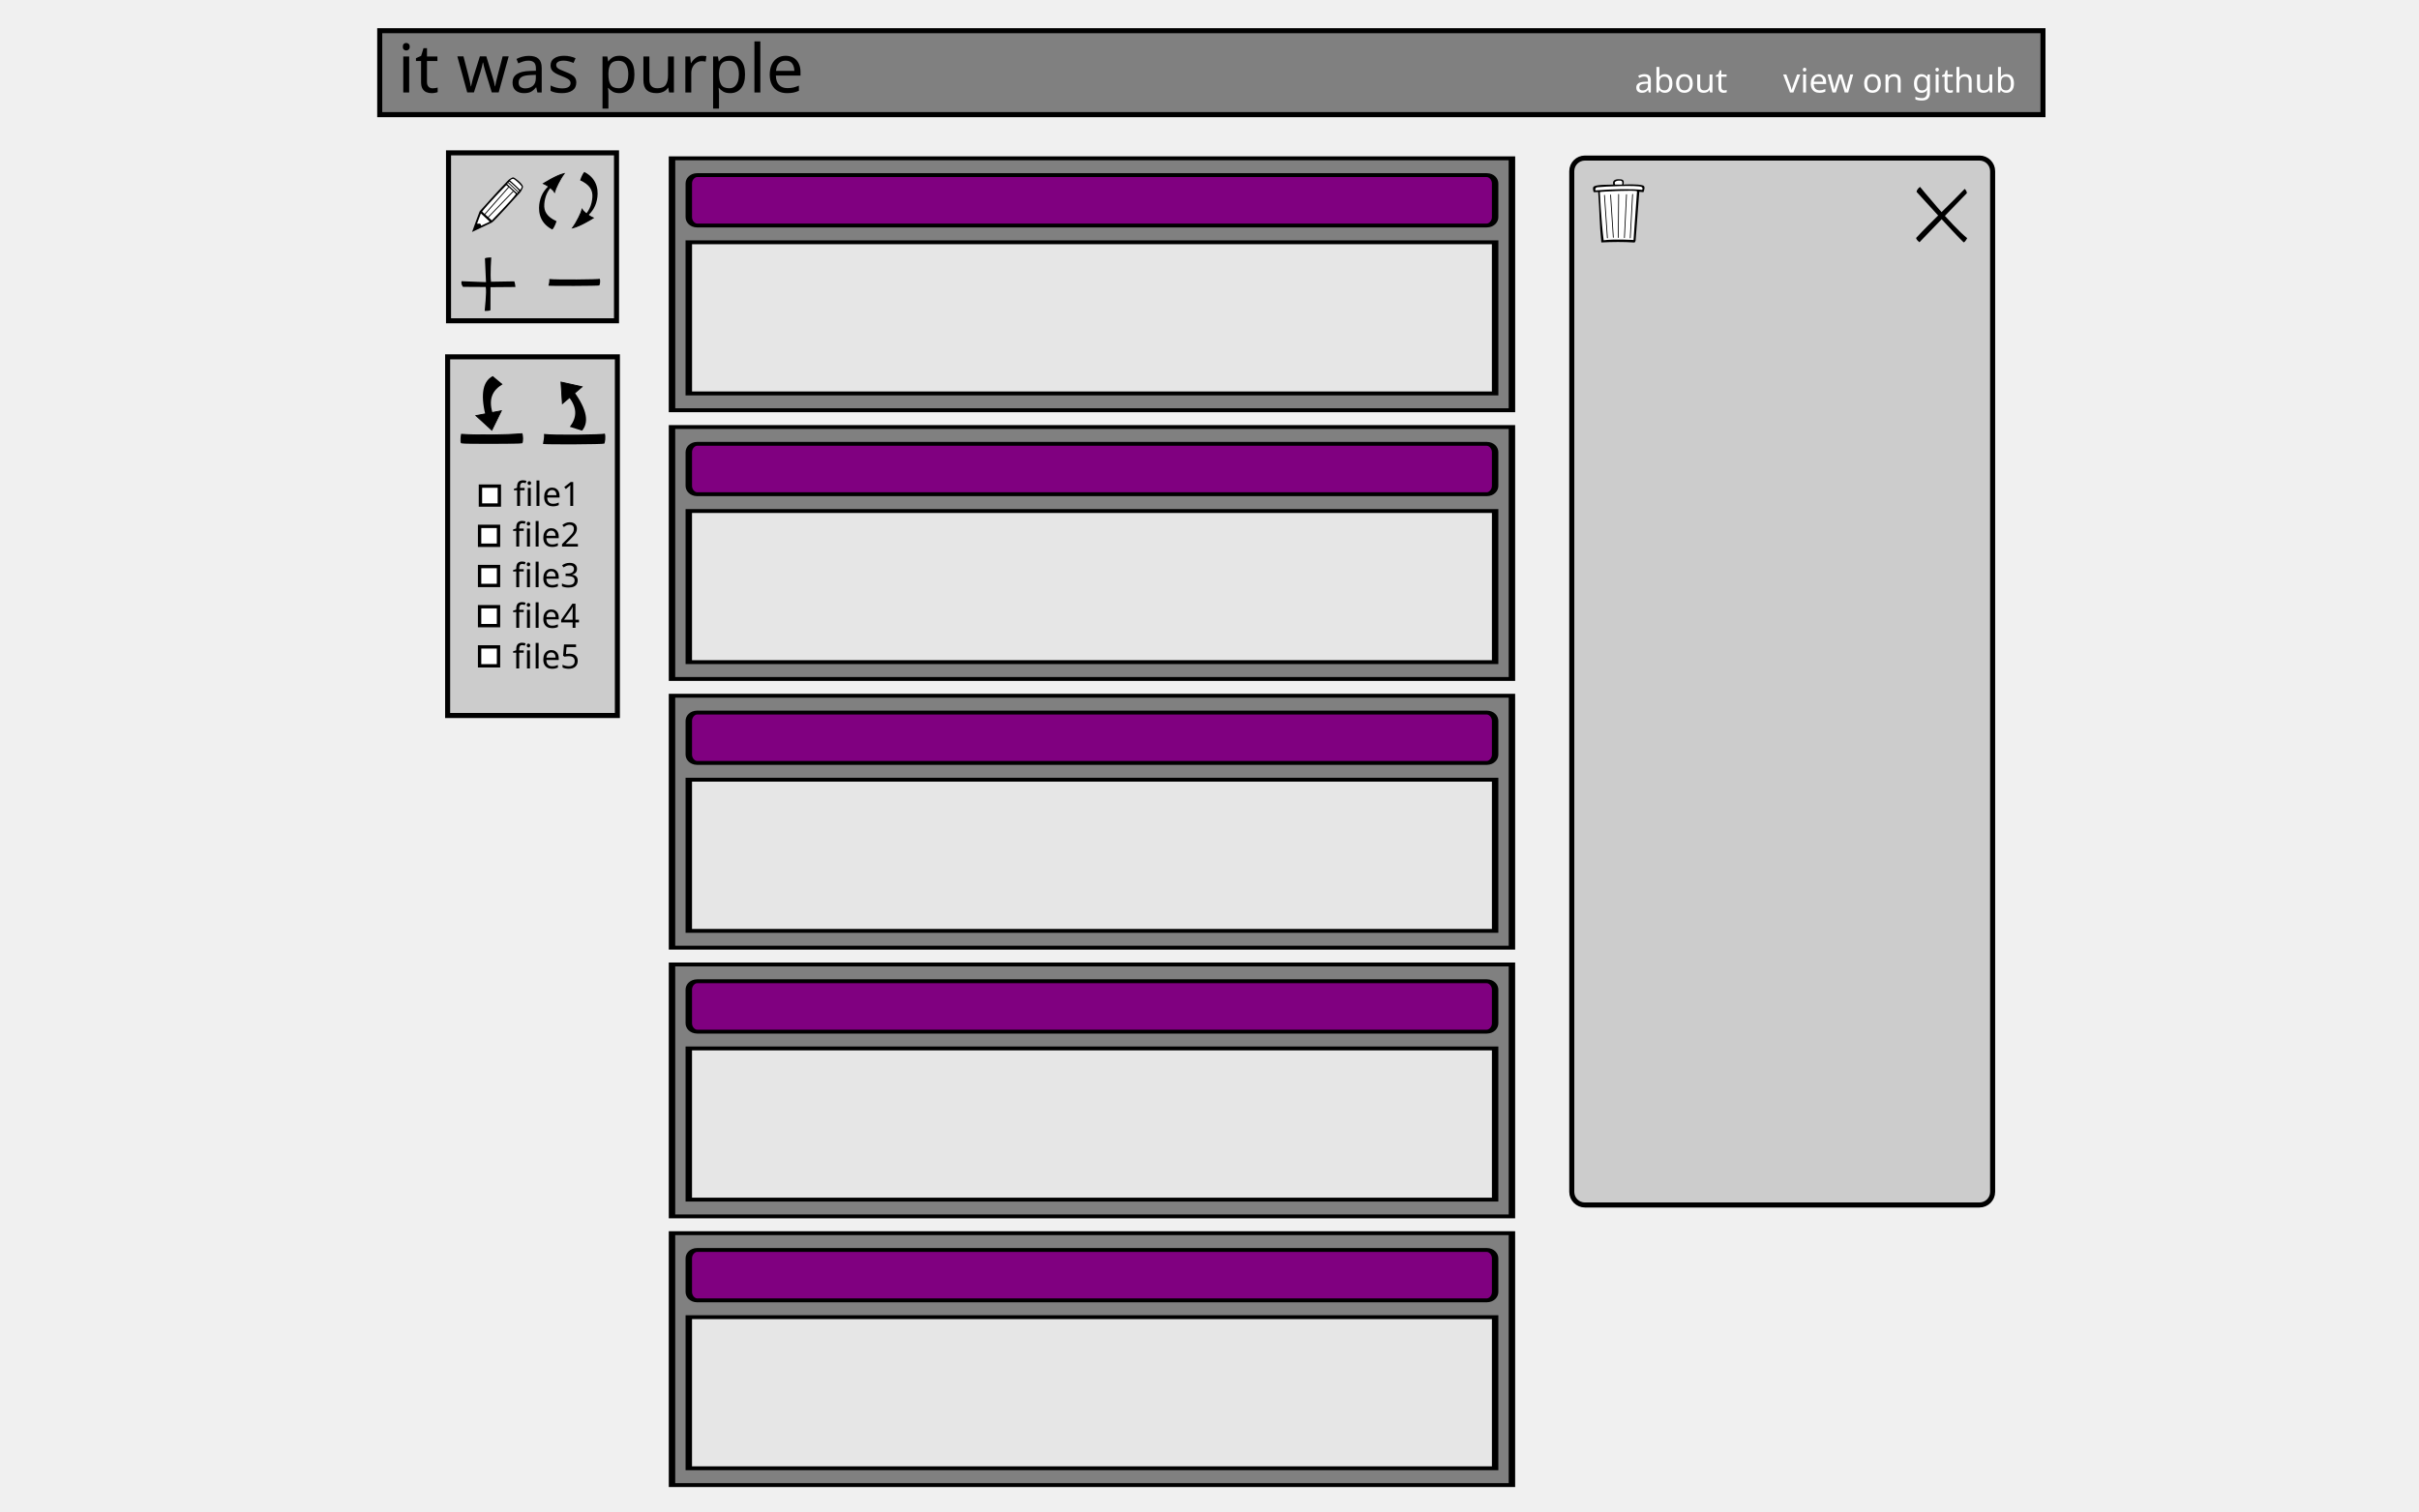
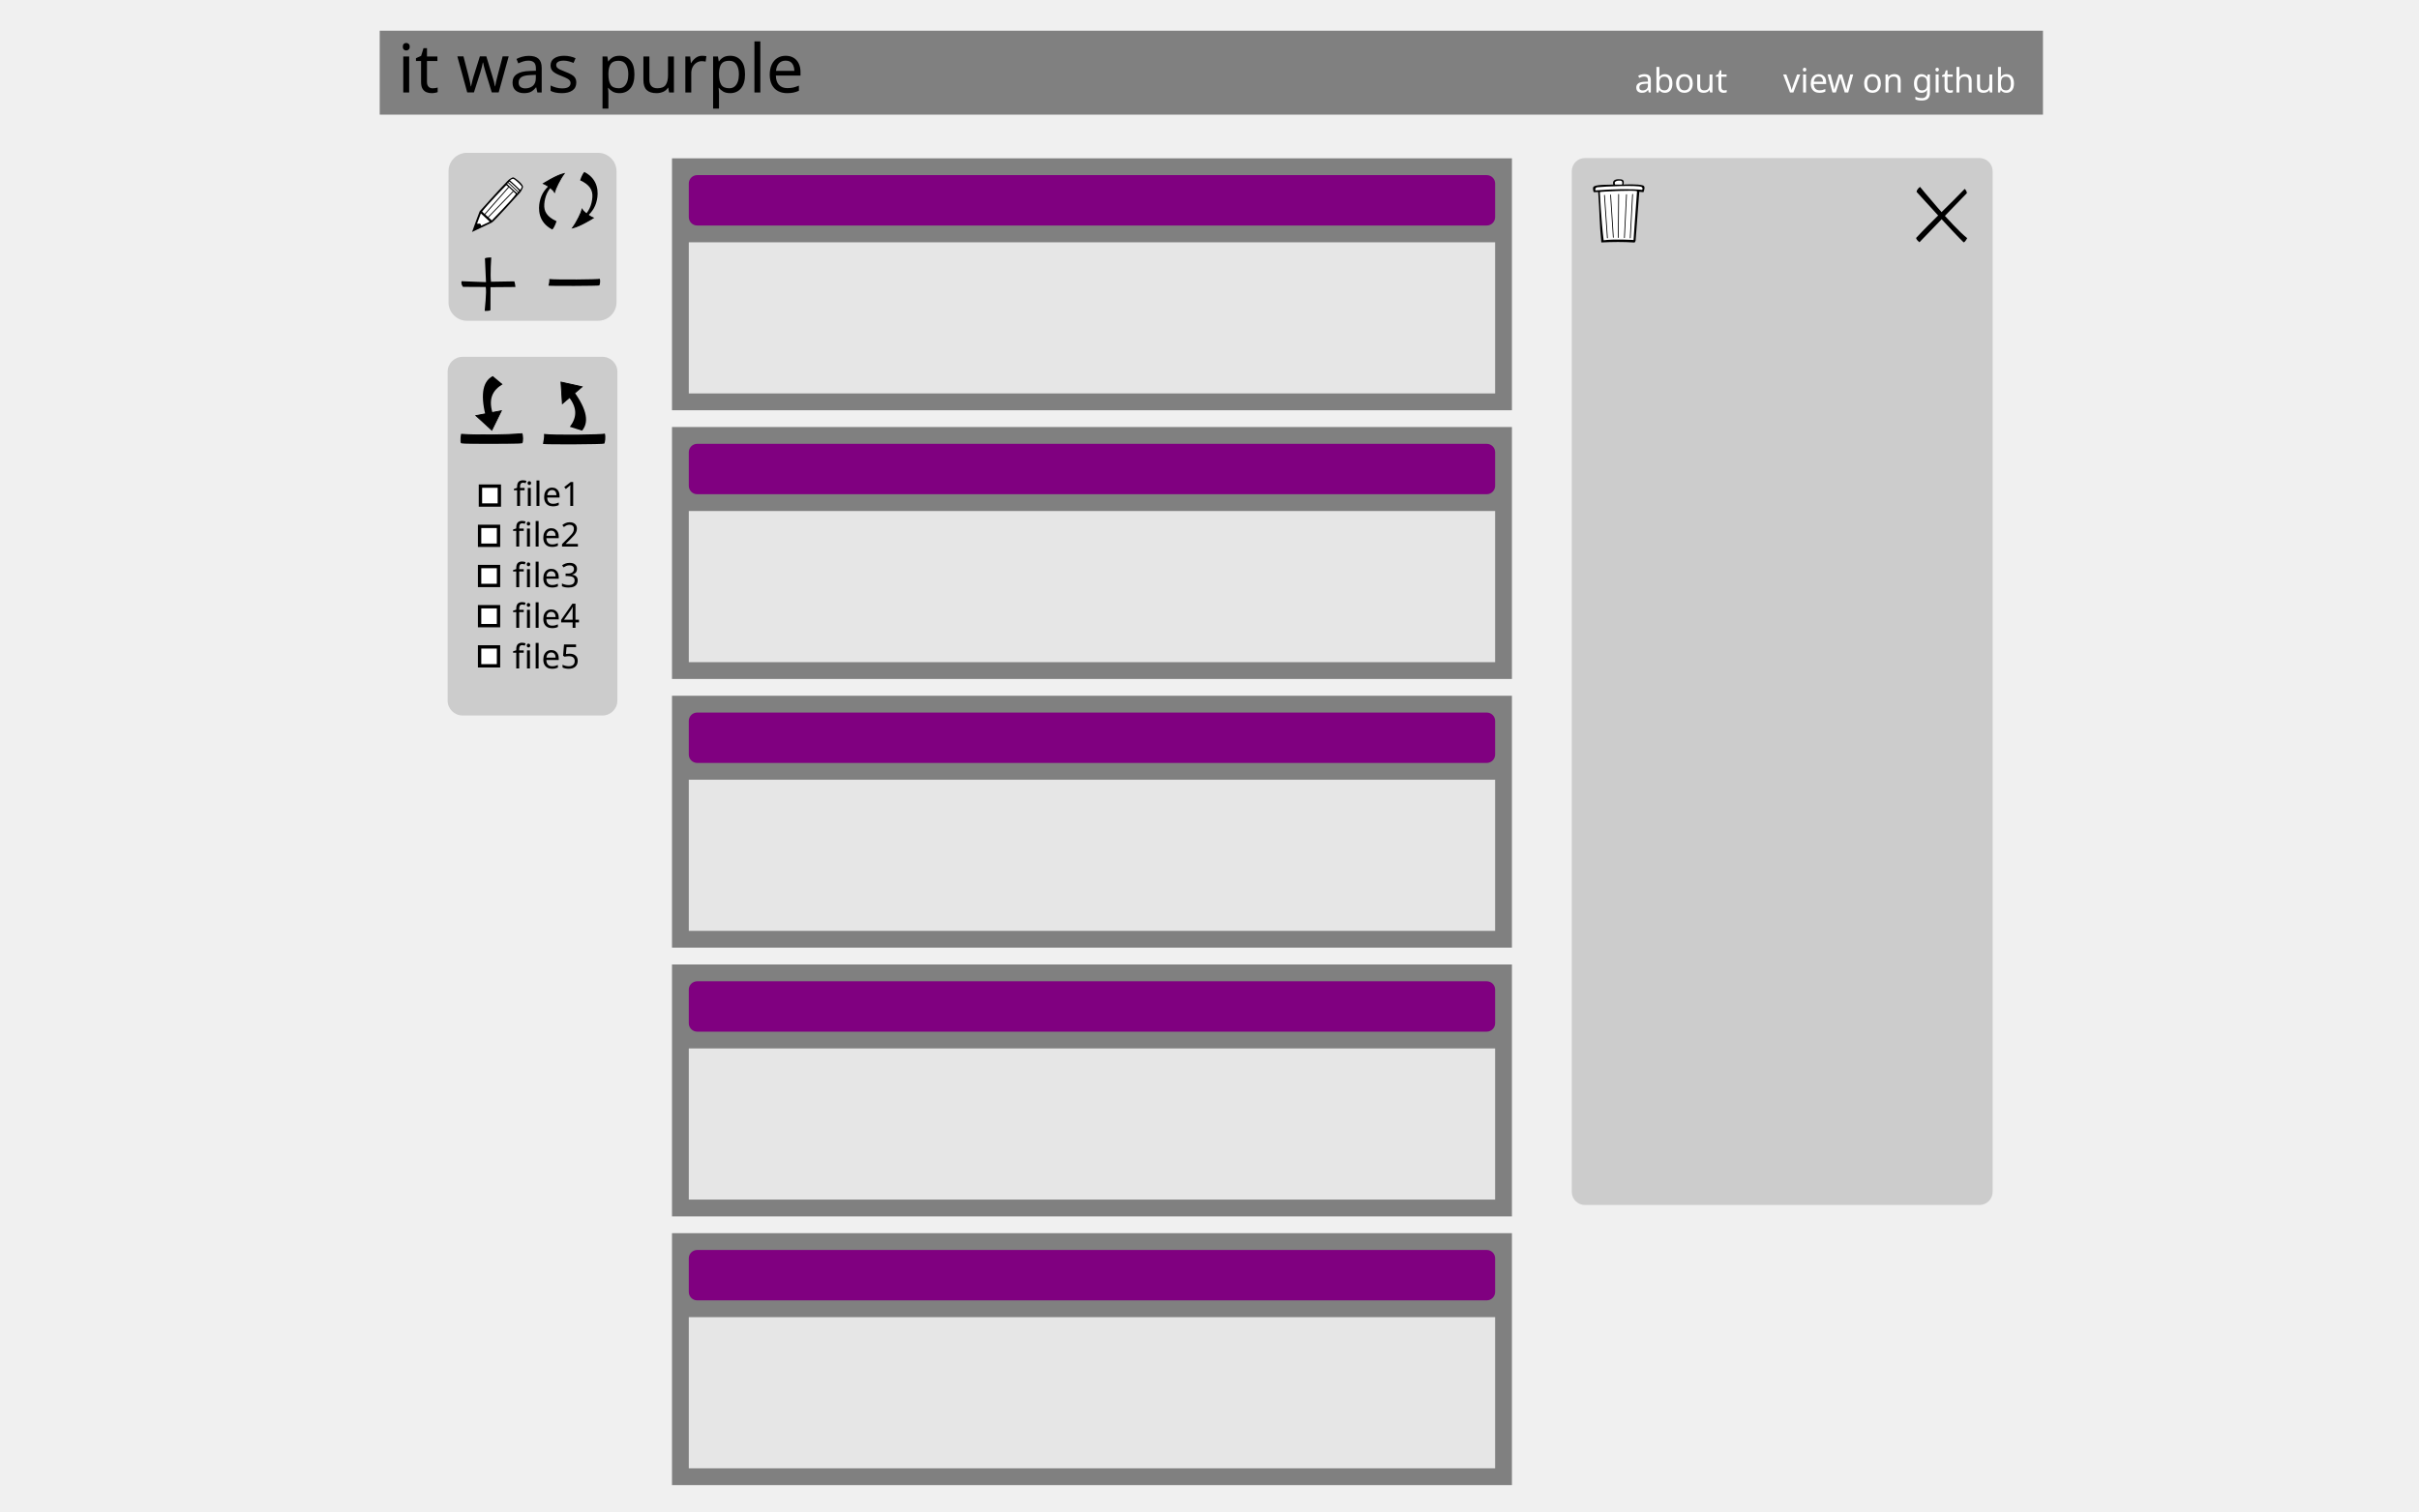
<svg xmlns="http://www.w3.org/2000/svg" xmlns:xlink="http://www.w3.org/1999/xlink" width="1440" height="900" id="svg3889" version="1.1">
  <defs id="defs3891" />
  <g id="layer1" transform="translate(0,-152.3622)">
    <g id="g4454" transform="translate(-403.4577,-351.566)">
      <rect y="952.362" x="0.773" height="100" width="100.984" id="rect4450" style="fill:none;stroke:#000000;stroke-width:1;stroke-linecap:round;stroke-linejoin:miter;stroke-miterlimit:4;stroke-opacity:1;stroke-dasharray:none" />
      <path transform="translate(0,952.3622)" d="m 55,50 c 0,2.761 -2.239,5 -5,5 -2.761,0 -5,-2.239 -5,-5 0,-2.761 2.239,-5 5,-5 2.761,0 5,2.239 5,5 z" id="path4452" style="fill:none;stroke:#000000;stroke-width:1;stroke-linecap:round;stroke-linejoin:miter;stroke-miterlimit:4;stroke-opacity:1;stroke-dasharray:none" />
    </g>
-     <rect style="fill:#cccccc;fill-opacity:1;stroke:#000000;stroke-width:3;stroke-linecap:round;stroke-linejoin:miter;stroke-miterlimit:4;stroke-opacity:1;stroke-dasharray:none" id="rect4307" width="100" height="100" x="267" y="243.362" />
+     <rect style="fill:#cccccc;fill-opacity:1;stroke:none;stroke-width:3;stroke-linecap:round;stroke-linejoin:miter;stroke-miterlimit:4;stroke-opacity:1;stroke-dasharray:none" id="rect4307" width="100" height="100" x="267" y="243.362" rx="10.988" ry="10.988" />
    <g id="g4470" style="stroke-width:5;stroke-miterlimit:4;stroke-dasharray:none" transform="matrix(0.5145341,0,0,0.5145341,213.494,-194.1883)">
      <path style="font-size:medium;font-style:normal;font-variant:normal;font-weight:normal;font-stretch:normal;text-indent:0;text-align:start;text-decoration:none;line-height:normal;letter-spacing:normal;word-spacing:normal;text-transform:none;direction:ltr;block-progression:tb;writing-mode:lr-tb;text-anchor:start;baseline-shift:baseline;color:#000000;fill:#000000;fill-opacity:1;stroke:none;stroke-width:5;marker:none;visibility:visible;display:inline;overflow:visible;enable-background:accumulate;font-family:Sans;-inkscape-font-specification:Sans" d="m 146.115,20.154 1.231,27.5 -28.269,-1.077 c -0.923,3.693 1.692,6.539 1.692,6.539 l 26.269,0.154 c 1.231,5.077 -1.231,27.654 -1.231,27.654 0,0 5.923,0.308 6.692,-0.923 l 0.077,-26.5 28.808,-0.231 c 0,0 -0.462,-5.462 -1.385,-6.539 l -26.885,0.462 c -1.077,-7.847 0.308,-28.115 0.308,-28.115 0,0 -6.077,0 -7.308,1.077 z" transform="translate(0,952.3622)" id="path4466" />
    </g>
    <g id="g4856" transform="matrix(0.5145341,0,0,0.5145341,209.6862,-242.5667)">
      <g style="stroke-width:5;stroke-miterlimit:4;stroke-dasharray:none" id="g4480">
        <path id="path4476" d="m 233.13,977.579 c -9.206,7.371 -14.176,13.36 -16.25,23.476 -1.574,7.679 -2.294,23.473 14.596,32.128 2.769,-2.769 4.894,-9.64 4.894,-9.64 -10.935,-5.043 -14.848,-11.261 -14.183,-19.774 0.665,-8.512 3.791,-17.074 12.067,-23.699 z" style="font-size:medium;font-style:normal;font-variant:normal;font-weight:normal;font-stretch:normal;text-indent:0;text-align:start;text-decoration:none;line-height:normal;letter-spacing:normal;word-spacing:normal;text-transform:none;direction:ltr;block-progression:tb;writing-mode:lr-tb;text-anchor:start;baseline-shift:baseline;color:#000000;fill:#000000;fill-opacity:1;stroke:none;stroke-width:5;marker:none;visibility:visible;display:inline;overflow:visible;enable-background:accumulate;font-family:Sans;-inkscape-font-specification:Sans" />
        <path style="fill:#000000;fill-opacity:1;stroke:#000000;stroke-width:1;stroke-linecap:butt;stroke-linejoin:miter;stroke-miterlimit:4;stroke-opacity:1;stroke-dasharray:none" d="m 245.242,968.359 c -5.231,7.078 -10.141,17.605 -11.218,21.605 -1.231,-2.616 -7.887,-7.955 -12.964,-9.955 0,0 15.412,-9.804 24.183,-11.65 z" id="path4478" />
      </g>
      <use height="100" width="300" transform="matrix(-1,0,0,-1,500,1999.724)" id="use4484" xlink:href="#g4480" y="0" x="0" />
    </g>
    <g transform="matrix(-0.5996569,0.8002572,-0.8002572,-0.5996569,832.1721,835.0028)" id="g4697">
      <path d="m 432.437,1132.938 2.125,1.312 -0.625,-2.406 -5.838,-22.146 c -0.365,-2.349 -25.594,-35.304 -25.594,-35.304 0,0 -2.424,-3.538 -3.749,-4.701 -1.446,-1.269 -3.981,-3.189 -4.823,-3.171 -3.97,0.08 -12.141,7.664 -12.545,9.023 -0.334,1.126 0.815,3.763 1.329,4.985 0.526,1.252 3.679,5.417 3.679,5.417 4.696,6.957 26.364,35.204 26.364,35.204 0.714,0.648 19.676,11.787 19.676,11.787 z" style="font-size:medium;font-style:normal;font-variant:normal;font-weight:normal;font-stretch:normal;text-indent:0;text-align:start;text-decoration:none;line-height:normal;letter-spacing:normal;word-spacing:normal;text-transform:none;direction:ltr;block-progression:tb;writing-mode:lr-tb;text-anchor:start;baseline-shift:baseline;color:#000000;fill:#000000;fill-opacity:1;stroke:none;stroke-width:2;marker:none;visibility:visible;display:inline;overflow:visible;enable-background:accumulate;font-family:Sans;-inkscape-font-specification:Sans" id="path4792" />
      <path id="rect4663" d="m 388.722,1085.229 c 1.098,-1.469 12.104,-9.07 12.104,-9.07 5.193,5.032 24.848,33.161 24.848,33.161 l -12.104,9.07 c -7.448,-8.386 -24.848,-33.161 -24.848,-33.161 z" style="font-size:medium;font-style:normal;font-variant:normal;font-weight:normal;font-stretch:normal;text-indent:0;text-align:start;text-decoration:none;line-height:normal;letter-spacing:normal;word-spacing:normal;text-transform:none;direction:ltr;block-progression:tb;writing-mode:lr-tb;text-anchor:start;baseline-shift:baseline;color:#000000;fill:#ffffff;fill-opacity:1;stroke:none;stroke-width:1;marker:none;visibility:visible;display:inline;overflow:visible;enable-background:accumulate;font-family:Sans;-inkscape-font-specification:Sans" />
      <path transform="matrix(0.8002572,-0.5996569,0.5996569,0.8002572,30.76365,1176.153)" id="path4665" d="m 341.375,185.875 4.594,11.562 c 1.387,0.162 2.095,-4.136 5.156,-1.188 l 4.188,-10.281 z" style="font-size:medium;font-style:normal;font-variant:normal;font-weight:normal;font-stretch:normal;text-indent:0;text-align:start;text-decoration:none;line-height:normal;letter-spacing:normal;word-spacing:normal;text-transform:none;direction:ltr;block-progression:tb;writing-mode:lr-tb;text-anchor:start;baseline-shift:baseline;color:#000000;fill:#ffffff;fill-opacity:1;stroke:none;stroke-width:2;marker:none;visibility:visible;display:inline;overflow:visible;enable-background:accumulate;font-family:Sans;-inkscape-font-specification:Sans" />
      <path id="rect4673" d="m -325.741,1090.552 c 1.458,0.325 1.537,4.188 1.537,4.188 -2.378,-0.256 -15.743,-0.146 -15.743,-0.146 -0.77,-0.01 0.412,-3.343 1.281,-3.953 0.868,-0.609 8.764,-1.018 12.925,-0.089 z" style="fill:#ffffff;fill-opacity:1;stroke:none" transform="matrix(0.8002572,-0.5996569,0.5996569,0.8002572,0,0)" />
      <path id="rect4669" d="m 385.343,1081.012 c 0.201,-0.763 11.916,-9.233 12.55,-9.129 0.813,0.133 2.549,2.541 2.174,2.901 -0.885,0.85 -12.203,9.172 -12.55,9.129 -0.417,-0.051 -2.272,-2.529 -2.174,-2.901 z" style="font-size:medium;font-style:normal;font-variant:normal;font-weight:normal;font-stretch:normal;text-indent:0;text-align:start;text-decoration:none;line-height:normal;letter-spacing:normal;word-spacing:normal;text-transform:none;direction:ltr;block-progression:tb;writing-mode:lr-tb;text-anchor:start;baseline-shift:baseline;color:#000000;fill:#ffffff;fill-opacity:1;fill-rule:nonzero;stroke:none;stroke-width:2;marker:none;visibility:visible;display:inline;overflow:visible;enable-background:accumulate;font-family:Sans;-inkscape-font-specification:Sans" />
      <path style="fill:none;stroke:#000000;stroke-width:1px;stroke-linecap:butt;stroke-linejoin:miter;stroke-opacity:1" d="m 385.391,1083.053 14.288,-10.273" id="path4671" />
      <path style="fill:none;stroke:#000000;stroke-width:1px;stroke-linecap:butt;stroke-linejoin:miter;stroke-opacity:1" d="m 391.305,1082.732 c 0.353,0.471 26.381,33.896 26.381,33.896" id="path4677" />
      <path style="fill:none;stroke:#000000;stroke-width:1px;stroke-linecap:butt;stroke-linejoin:miter;stroke-opacity:1" d="m 421.681,1113.225 -24.692,-34.917" id="path4679" />
    </g>
    <use height="100" width="700" transform="matrix(0.3469811,-0.3799335,0.3799335,0.3469811,206.6645,-11.59684)" id="use4770" xlink:href="#g4697" y="0" x="0" />
    <path style="fill:#000000;fill-opacity:1;stroke:none" d="m 326.995,318.498 c 4.454,0.505 29.032,0.271 30.005,-0.136 0.55,1.221 0.085,3.654 -0.254,3.959 -0.212,0.305 -28.712,0.424 -30.259,0.136 0.254,-0.848 0.677,-2.873 0.508,-3.959 z" id="path4832" />
-     <rect style="fill:#cccccc;fill-opacity:1;stroke:#000000;stroke-width:3;stroke-linecap:round;stroke-linejoin:miter;stroke-miterlimit:4;stroke-opacity:1;stroke-dasharray:none" id="rect4209" width="250.534" height="623.377" x="935.659" y="246.469" ry="7.833" />
+     <rect style="fill:#cccccc;fill-opacity:1;stroke:none;stroke-width:3;stroke-linecap:round;stroke-linejoin:miter;stroke-miterlimit:4;stroke-opacity:1;stroke-dasharray:none" id="rect4209" width="250.534" height="623.377" x="935.659" y="246.469" ry="7.833" />
    <g id="cross" style="stroke-width:5;stroke-miterlimit:4;stroke-dasharray:none" transform="matrix(0.4772384,0,0,0.4997331,1132.226,-220.1916)">
      <path style="font-size:medium;font-style:normal;font-variant:normal;font-weight:normal;font-stretch:normal;text-indent:0;text-align:start;text-decoration:none;line-height:normal;letter-spacing:normal;word-spacing:normal;text-transform:none;direction:ltr;block-progression:tb;writing-mode:lr-tb;text-anchor:start;baseline-shift:baseline;color:#000000;fill:#000000;fill-opacity:1;stroke:none;stroke-width:5;marker:none;visibility:visible;display:inline;overflow:visible;enable-background:accumulate;font-family:Sans;-inkscape-font-specification:Sans" d="m 22.543,968.187 c 0,0 -4.106,2.583 -4.324,5.956 0,0 48.794,51.405 58.694,60.109 1.741,0 4.427,-4.992 4.427,-4.992 -19.128,-14.578 -58.797,-61.073 -58.797,-61.073 z" id="path4458" />
      <path style="font-size:medium;font-style:normal;font-variant:normal;font-weight:normal;font-stretch:normal;text-indent:0;text-align:start;text-decoration:none;line-height:normal;letter-spacing:normal;word-spacing:normal;text-transform:none;direction:ltr;block-progression:tb;writing-mode:lr-tb;text-anchor:start;baseline-shift:baseline;color:#000000;fill:#000000;fill-opacity:1;stroke:none;stroke-width:5;marker:none;visibility:visible;display:inline;overflow:visible;enable-background:accumulate;font-family:Sans;-inkscape-font-specification:Sans" d="m 78.219,970.581 c -17.081,17.19 -41.287,38.567 -60.544,58.368 0,2.393 4.106,5.194 4.106,5.194 l 59.13,-58.477 c 0,-2.937 -2.692,-5.086 -2.692,-5.086 z" id="path4460" />
    </g>
    <g id="g4845" transform="matrix(0.4772384,0,0,0.4997331,652.8349,-222.5692)">
      <path id="path4826" d="m 651.031,963.831 c -5.431,0.012 -7.874,2.272 -6.656,6.287 -3.361,0.468 -19.228,-0.303 -23.917,2.135 -2.156,1.121 -1.307,4.441 -0.52,6.953 1.573,0 4.055,-0.114 5.628,-0.114 1.67,20 1.68,39.874 3.93,60.033 14.274,-0.643 27.021,-0.803 41.536,0.08 0,0 1.069,-1.234 1.228,-2.369 1.609,-19.344 2.97,-38.685 4.579,-58.029 1.552,0 3.672,0.398 5.224,0.398 1.012,-2.479 2.518,-6.937 -0.513,-7.956 -6.149,-2.066 -24.428,-1.096 -24.428,-1.096 1.577,-5.965 -1.771,-6.333 -6.09,-6.323 z" style="font-size:medium;font-style:normal;font-variant:normal;font-weight:normal;font-stretch:normal;text-indent:0;text-align:start;text-decoration:none;line-height:normal;letter-spacing:normal;word-spacing:normal;text-transform:none;direction:ltr;block-progression:tb;writing-mode:lr-tb;text-anchor:start;baseline-shift:baseline;color:#000000;fill:#000000;fill-opacity:1;stroke:none;stroke-width:3;marker:none;visibility:visible;display:inline;overflow:visible;enable-background:accumulate;font-family:Sans;-inkscape-font-specification:Sans" />
      <path id="path4725" d="m 627.656,979.123 c 1.08,-0.625 45.172,-2.618 46.365,-0.913 l -4.365,58.009 c 0,0 -23.67,-1.446 -37.25,0.321 -3.134,-23.223 -4.75,-57.418 -4.75,-57.418 z" style="font-size:medium;font-style:normal;font-variant:normal;font-weight:normal;font-stretch:normal;text-indent:0;text-align:start;text-decoration:none;line-height:normal;letter-spacing:normal;word-spacing:normal;text-transform:none;direction:ltr;block-progression:tb;writing-mode:lr-tb;text-anchor:start;baseline-shift:baseline;color:#000000;fill:#ffffff;fill-opacity:1;stroke:none;stroke-width:3;marker:none;visibility:visible;display:inline;overflow:visible;enable-background:accumulate;font-family:Sans;-inkscape-font-specification:Sans" />
      <path id="path4727" d="m 679.376,972.923 c 1.101,0.432 2.316,1.961 0.909,3.558 -12.306,-1.346 -37.474,-0.944 -58.123,0.647 -0.7,-1.584 0.352,-3.551 2.097,-3.744 9.037,-1.003 49.728,-2.573 55.118,-0.461 z" style="font-size:medium;font-style:normal;font-variant:normal;font-weight:normal;font-stretch:normal;text-indent:0;text-align:start;text-decoration:none;line-height:normal;letter-spacing:normal;word-spacing:normal;text-transform:none;direction:ltr;block-progression:tb;writing-mode:lr-tb;text-anchor:start;baseline-shift:baseline;color:#000000;fill:#ffffff;fill-opacity:1;stroke:none;stroke-width:3;marker:none;visibility:visible;display:inline;overflow:visible;enable-background:accumulate;font-family:Sans;-inkscape-font-specification:Sans" />
      <path id="path4729" d="m 650.577,965.503 c 1.29,1.3e-4 3.109,-0.279 4.187,0.439 1.24,0.826 0.927,3.561 0.58,4.245 -2.875,0 -5.75,0 -8.625,0 -0.373,-0.748 -0.549,-1.614 -0.423,-2.449 0.206,-1.366 2.993,-2.236 4.281,-2.236 z" style="font-size:medium;font-style:normal;font-variant:normal;font-weight:normal;font-stretch:normal;text-indent:0;text-align:start;text-decoration:none;line-height:normal;letter-spacing:normal;word-spacing:normal;text-transform:none;direction:ltr;block-progression:tb;writing-mode:lr-tb;text-anchor:start;baseline-shift:baseline;color:#000000;fill:#ffffff;fill-opacity:1;stroke:none;stroke-width:2;marker:none;visibility:visible;display:inline;overflow:visible;enable-background:accumulate;font-family:Sans;-inkscape-font-specification:Sans" />
      <path id="path4731" d="m 633.39,982.923 3.657,50.759" style="fill:none;stroke:#000000;stroke-width:1px;stroke-linecap:round;stroke-linejoin:miter;stroke-opacity:1" />
      <path id="path4733" d="m 644.453,1033.056 -3.412,-50.518" style="fill:none;stroke:#000000;stroke-width:1px;stroke-linecap:round;stroke-linejoin:miter;stroke-opacity:1" />
      <path id="path4735" d="m 651.089,981.894 -0.45,51.323" style="fill:none;stroke:#000000;stroke-width:1px;stroke-linecap:round;stroke-linejoin:miter;stroke-opacity:1" />
      <path id="path4737" d="m 658.304,1033.425 2.577,-51.273" style="fill:none;stroke:#000000;stroke-width:1px;stroke-linecap:round;stroke-linejoin:miter;stroke-opacity:1" />
      <path id="path4739" d="m 668.481,981.894 -2.917,51.869" style="fill:none;stroke:#000000;stroke-width:1px;stroke-linecap:round;stroke-linejoin:miter;stroke-opacity:1" />
    </g>
    <g id="g4188" transform="matrix(1.235502,0,0,0.74375,-33.06283,97.78028)">
-       <rect transform="translate(0,152.3622)" y="47.773" x="350.541" height="201.681" width="404.694" id="rect3410" style="fill:#808080;fill-opacity:1;stroke:#000000;stroke-width:3.13;stroke-miterlimit:4;stroke-dasharray:none" />
-       <rect transform="translate(0,152.3622)" y="115" x="358.635" height="121.008" width="388.506" id="rect4184" style="fill:#e6e6e6;fill-opacity:1;stroke:#000000;stroke-width:3.13;stroke-linecap:round;stroke-linejoin:miter;stroke-miterlimit:4;stroke-opacity:1;stroke-dasharray:none" />
-       <rect rx="4.047" ry="6.723" y="213.581" x="358.635" height="40.336" width="388.506" id="rect4186" style="fill:#800080;fill-opacity:1;stroke:#000000;stroke-width:3.101;stroke-linecap:round;stroke-linejoin:miter;stroke-miterlimit:4;stroke-opacity:1;stroke-dasharray:none" />
+       <rect transform="translate(0,152.3622)" y="47.773" x="350.541" height="201.681" width="404.694" id="rect3410" style="fill:#808080;fill-opacity:1;stroke:none;stroke-width:3.13;stroke-miterlimit:4;stroke-dasharray:none" />
+       <rect transform="translate(0,152.3622)" y="115" x="358.635" height="121.008" width="388.506" id="rect4184" style="fill:#e6e6e6;fill-opacity:1;stroke:none;stroke-width:3.13;stroke-linecap:round;stroke-linejoin:miter;stroke-miterlimit:4;stroke-opacity:1;stroke-dasharray:none" />
+       <rect rx="4.047" ry="6.723" y="213.581" x="358.635" height="40.336" width="388.506" id="rect4186" style="fill:#800080;fill-opacity:1;stroke:none;stroke-width:3.101;stroke-linecap:round;stroke-linejoin:miter;stroke-miterlimit:4;stroke-opacity:1;stroke-dasharray:none" />
    </g>
-     <rect style="fill:#808080;fill-opacity:1;stroke:#000000;stroke-width:3;stroke-linecap:round;stroke-linejoin:miter;stroke-miterlimit:4;stroke-opacity:1;stroke-dasharray:none" id="rect4305" width="990.108" height="49.968" x="226.047" y="170.647" ry="0" />
-     <g transform="matrix(1.235502,0,0,0.74375,-33.06283,257.7803)" id="g4311">
-       <rect style="fill:#808080;fill-opacity:1;stroke:#000000;stroke-width:3.101;stroke-miterlimit:4;stroke-dasharray:none" id="rect4313" width="404.694" height="201.681" x="350.541" y="47.773" transform="translate(0,152.3622)" />
-       <rect style="fill:#e6e6e6;fill-opacity:1;stroke:#000000;stroke-width:3.101;stroke-linecap:round;stroke-linejoin:miter;stroke-miterlimit:4;stroke-opacity:1;stroke-dasharray:none" id="rect4315" width="388.506" height="121.008" x="358.635" y="115" transform="translate(0,152.3622)" />
-       <rect style="fill:#800080;fill-opacity:1;stroke:#000000;stroke-width:3.101;stroke-linecap:round;stroke-linejoin:miter;stroke-miterlimit:4;stroke-opacity:1;stroke-dasharray:none" id="rect4317" width="388.506" height="40.336" x="358.635" y="213.581" ry="6.723" rx="4.047" />
-     </g>
-     <g id="g4319" transform="matrix(1.235502,0,0,0.74375,-33.06283,417.7803)">
-       <rect transform="translate(0,152.3622)" y="47.773" x="350.541" height="201.681" width="404.694" id="rect4321" style="fill:#808080;fill-opacity:1;stroke:#000000;stroke-width:3.101;stroke-miterlimit:4;stroke-dasharray:none" />
-       <rect transform="translate(0,152.3622)" y="115" x="358.635" height="121.008" width="388.506" id="rect4323" style="fill:#e6e6e6;fill-opacity:1;stroke:#000000;stroke-width:3.101;stroke-linecap:round;stroke-linejoin:miter;stroke-miterlimit:4;stroke-opacity:1;stroke-dasharray:none" />
-       <rect rx="4.047" ry="6.723" y="213.581" x="358.635" height="40.336" width="388.506" id="rect4325" style="fill:#800080;fill-opacity:1;stroke:#000000;stroke-width:3.101;stroke-linecap:round;stroke-linejoin:miter;stroke-miterlimit:4;stroke-opacity:1;stroke-dasharray:none" />
-     </g>
-     <g transform="matrix(1.235502,0,0,0.74375,-33.06283,577.7803)" id="g4327">
-       <rect style="fill:#808080;fill-opacity:1;stroke:#000000;stroke-width:3.101;stroke-miterlimit:4;stroke-dasharray:none" id="rect4329" width="404.694" height="201.681" x="350.541" y="47.773" transform="translate(0,152.3622)" />
-       <rect style="fill:#e6e6e6;fill-opacity:1;stroke:#000000;stroke-width:3.101;stroke-linecap:round;stroke-linejoin:miter;stroke-miterlimit:4;stroke-opacity:1;stroke-dasharray:none" id="rect4331" width="388.506" height="121.008" x="358.635" y="115" transform="translate(0,152.3622)" />
-       <rect style="fill:#800080;fill-opacity:1;stroke:#000000;stroke-width:3.101;stroke-linecap:round;stroke-linejoin:miter;stroke-miterlimit:4;stroke-opacity:1;stroke-dasharray:none" id="rect4333" width="388.506" height="40.336" x="358.635" y="213.581" ry="6.723" rx="4.047" />
-     </g>
-     <g id="g4335" transform="matrix(1.235502,0,0,0.74375,-33.06283,737.7803)">
-       <rect transform="translate(0,152.3622)" y="47.773" x="350.541" height="201.681" width="404.694" id="rect4337" style="fill:#808080;fill-opacity:1;stroke:#000000;stroke-width:3.101;stroke-miterlimit:4;stroke-dasharray:none" />
-       <rect transform="translate(0,152.3622)" y="115" x="358.635" height="121.008" width="388.506" id="rect4339" style="fill:#e6e6e6;fill-opacity:1;stroke:#000000;stroke-width:3.101;stroke-linecap:round;stroke-linejoin:miter;stroke-miterlimit:4;stroke-opacity:1;stroke-dasharray:none" />
-       <rect rx="4.047" ry="6.723" y="213.581" x="358.635" height="40.336" width="388.506" id="rect4341" style="fill:#800080;fill-opacity:1;stroke:#000000;stroke-width:3.101;stroke-linecap:round;stroke-linejoin:miter;stroke-miterlimit:4;stroke-opacity:1;stroke-dasharray:none" />
-     </g>
+     <rect style="fill:#808080;fill-opacity:1;stroke:none;stroke-width:3;stroke-linecap:round;stroke-linejoin:miter;stroke-miterlimit:4;stroke-opacity:1;stroke-dasharray:none" id="rect4305" width="990.108" height="49.968" x="226.047" y="170.647" ry="0" />
    <text xml:space="preserve" style="font-size:40px;font-style:normal;font-weight:normal;line-height:125%;letter-spacing:0px;word-spacing:0px;fill:#000000;fill-opacity:1;stroke:none;font-family:Sans" x="236.655" y="207.425" id="text4343">
      <tspan id="tspan4345" x="236.655" y="207.425">it was purple</tspan>
    </text>
    <text xml:space="preserve" style="font-size:40px;font-style:normal;font-weight:normal;line-height:125%;letter-spacing:0px;word-spacing:0px;fill:#ffffff;fill-opacity:1;stroke:none;font-family:Sans" x="973.133" y="207.425" id="text4347">
      <tspan id="tspan4349" x="973.133" y="207.425" style="font-size:20px;fill:#ffffff">about</tspan>
    </text>
    <text xml:space="preserve" style="font-size:20px;font-style:normal;font-weight:normal;line-height:125%;letter-spacing:0px;word-spacing:0px;fill:#ffffff;fill-opacity:1;stroke:none;font-family:Sans" x="1061.501" y="207.425" id="text4351">
      <tspan x="1061.501" y="207.425" id="tspan4355">view on github</tspan>
    </text>
-     <rect style="fill:#cccccc;fill-opacity:1;stroke:#000000;stroke-width:3;stroke-linecap:round;stroke-linejoin:miter;stroke-miterlimit:4;stroke-opacity:1;stroke-dasharray:none" id="rect4359" width="101.055" height="213.555" x="266.472" y="364.835" ry="0" />
+     <rect style="fill:#cccccc;fill-opacity:1;stroke:none;stroke-width:3;stroke-linecap:round;stroke-linejoin:miter;stroke-miterlimit:4;stroke-opacity:1;stroke-dasharray:none" id="rect4359" width="101.055" height="213.555" x="266.472" y="364.835" ry="8.895" />
    <g id="g4657" transform="matrix(0.5145341,0,0,0.5145341,61.18237,-117.6607)">
      <path style="fill:#000000;fill-opacity:1;stroke:#000000;stroke-width:1;stroke-linecap:round;stroke-linejoin:miter;stroke-miterlimit:4;stroke-opacity:1" d="m 415,1027.362 c 17.777,1.192 52.02,0.953 69.939,-0.728 0.993,0.993 1.153,9.834 0.061,10.728 -0.497,0.497 -67.914,0.794 -70,0 -1.589,-1.093 0,-10 0,-10 z" id="rect4558" />
      <g id="g4647">
        <path style="fill:#000000;fill-opacity:1;stroke:#000000;stroke-width:1px;stroke-linecap:butt;stroke-linejoin:miter;stroke-opacity:1" d="m 450.117,1022.575 -18.462,-16.857 29.475,-5.586 z" id="path4560" />
        <path id="path4627" d="m 451.184,960 c -13.029,6.76 -14.057,24.68 -7.371,49.262 l 8.687,-2.043 c -8.049,-20.98 -0.948,-31.145 10.064,-37.762 z" style="font-size:medium;font-style:normal;font-variant:normal;font-weight:normal;font-stretch:normal;text-indent:0;text-align:start;text-decoration:none;line-height:normal;letter-spacing:normal;word-spacing:normal;text-transform:none;direction:ltr;block-progression:tb;writing-mode:lr-tb;text-anchor:start;baseline-shift:baseline;color:#000000;fill:#000000;fill-opacity:1;stroke:none;stroke-width:10;marker:none;visibility:visible;display:inline;overflow:visible;enable-background:accumulate;font-family:Sans;-inkscape-font-specification:Sans" />
      </g>
    </g>
    <g id="g4839" transform="matrix(0.5145341,0,0,0.5145341,58.74053,-117.2626)">
      <g transform="translate(-1.55102,0)" id="g4643">
        <path id="path4633" d="m 536.434,966.158 24.399,5.45 -22.799,19.498 z" style="fill:#000000;fill-opacity:1;stroke:#000000;stroke-width:1px;stroke-linecap:butt;stroke-linejoin:miter;stroke-opacity:1" />
        <path style="font-size:medium;font-style:normal;font-variant:normal;font-weight:normal;font-stretch:normal;text-indent:0;text-align:start;text-decoration:none;line-height:normal;letter-spacing:normal;word-spacing:normal;text-transform:none;direction:ltr;block-progression:tb;writing-mode:lr-tb;text-anchor:start;baseline-shift:baseline;color:#000000;fill:#000000;fill-opacity:1;stroke:none;stroke-width:10;marker:none;visibility:visible;display:inline;overflow:visible;enable-background:accumulate;font-family:Sans;-inkscape-font-specification:Sans" d="m 560.794,1022.379 c 9.519,-11.173 3.716,-28.159 -11.743,-48.407 l -7.276,5.167 c 15.364,16.398 12.619,28.49 4.914,38.77 z" id="path4635" />
      </g>
      <path style="fill:#000000;fill-opacity:1;stroke:none" d="m 515.199,1026.17 c 10.449,1.478 68.113,0.795 70.397,-0.397 1.291,3.575 0.199,10.695 -0.596,11.589 -0.497,0.894 -67.364,1.242 -70.993,0.397 0.596,-2.483 1.589,-8.411 1.192,-11.589 z" id="rect4621" />
    </g>
    <text xml:space="preserve" style="font-size:20px;font-style:normal;font-weight:normal;line-height:125%;letter-spacing:0px;word-spacing:0px;fill:#000000;fill-opacity:1;stroke:none;font-family:Sans" x="305.632" y="453.628" id="text4385">
      <tspan id="tspan4387" x="305.632" y="453.628">file1</tspan>
      <tspan x="305.632" y="478.628" id="tspan4395" />
    </text>
    <rect style="fill:#ffffff;fill-opacity:1;stroke:#000000;stroke-width:2;stroke-linecap:round;stroke-linejoin:miter;stroke-miterlimit:4;stroke-opacity:1;stroke-dasharray:none" id="rect4399" width="11.25" height="11.25" x="285.5" y="465.764" />
    <rect y="489.697" x="285.5" height="11.25" width="11.25" id="rect4401" style="fill:#ffffff;fill-opacity:1;stroke:#000000;stroke-width:2;stroke-linecap:round;stroke-linejoin:miter;stroke-miterlimit:4;stroke-opacity:1;stroke-dasharray:none" />
    <rect style="fill:#ffffff;fill-opacity:1;stroke:#000000;stroke-width:2;stroke-linecap:round;stroke-linejoin:miter;stroke-miterlimit:4;stroke-opacity:1;stroke-dasharray:none" id="rect4403" width="11.25" height="11.25" x="285.5" y="513.631" />
    <rect y="537.564" x="285.5" height="11.25" width="11.25" id="rect4405" style="fill:#ffffff;fill-opacity:1;stroke:#000000;stroke-width:2;stroke-linecap:round;stroke-linejoin:miter;stroke-miterlimit:4;stroke-opacity:1;stroke-dasharray:none" />
    <rect style="fill:#ffffff;fill-opacity:1;stroke:#000000;stroke-width:2;stroke-linecap:round;stroke-linejoin:miter;stroke-miterlimit:4;stroke-opacity:1;stroke-dasharray:none" id="rect4407" width="11.25" height="11.25" x="286" y="441.831" />
    <text xml:space="preserve" style="font-size:20px;font-style:normal;font-weight:normal;line-height:125%;letter-spacing:0px;word-spacing:0px;fill:#000000;fill-opacity:1;stroke:none;font-family:Sans" x="305.132" y="477.812" id="text4409">
      <tspan x="305.132" y="477.812" id="tspan4413">file2</tspan>
    </text>
    <text xml:space="preserve" style="font-size:20px;font-style:normal;font-weight:normal;line-height:125%;letter-spacing:0px;word-spacing:0px;fill:#000000;fill-opacity:1;stroke:none;font-family:Sans" x="305.132" y="501.995" id="text4417">
      <tspan id="tspan4419" x="305.132" y="501.995">file3</tspan>
    </text>
    <text xml:space="preserve" style="font-size:20px;font-style:normal;font-weight:normal;line-height:125%;letter-spacing:0px;word-spacing:0px;fill:#000000;fill-opacity:1;stroke:none;font-family:Sans" x="305.132" y="526.179" id="text4421">
      <tspan id="tspan4423" x="305.132" y="526.179">file4</tspan>
    </text>
    <text xml:space="preserve" style="font-size:20px;font-style:normal;font-weight:normal;line-height:125%;letter-spacing:0px;word-spacing:0px;fill:#000000;fill-opacity:1;stroke:none;font-family:Sans" x="305.132" y="550.362" id="text4425">
      <tspan id="tspan4427" x="305.132" y="550.362">file5</tspan>
    </text>
+     <use x="0" y="0" xlink:href="#g4188" id="use3984" transform="translate(0,160)" width="1440" height="900" />
+     <use x="0" y="0" xlink:href="#g4188" id="use3986" transform="translate(0,320)" width="1440" height="900" />
+     <use x="0" y="0" xlink:href="#g4188" id="use3988" transform="translate(0,480)" width="1440" height="900" />
+     <use x="0" y="0" xlink:href="#g4188" id="use3990" transform="translate(0,640)" width="1440" height="900" />
  </g>
</svg>
